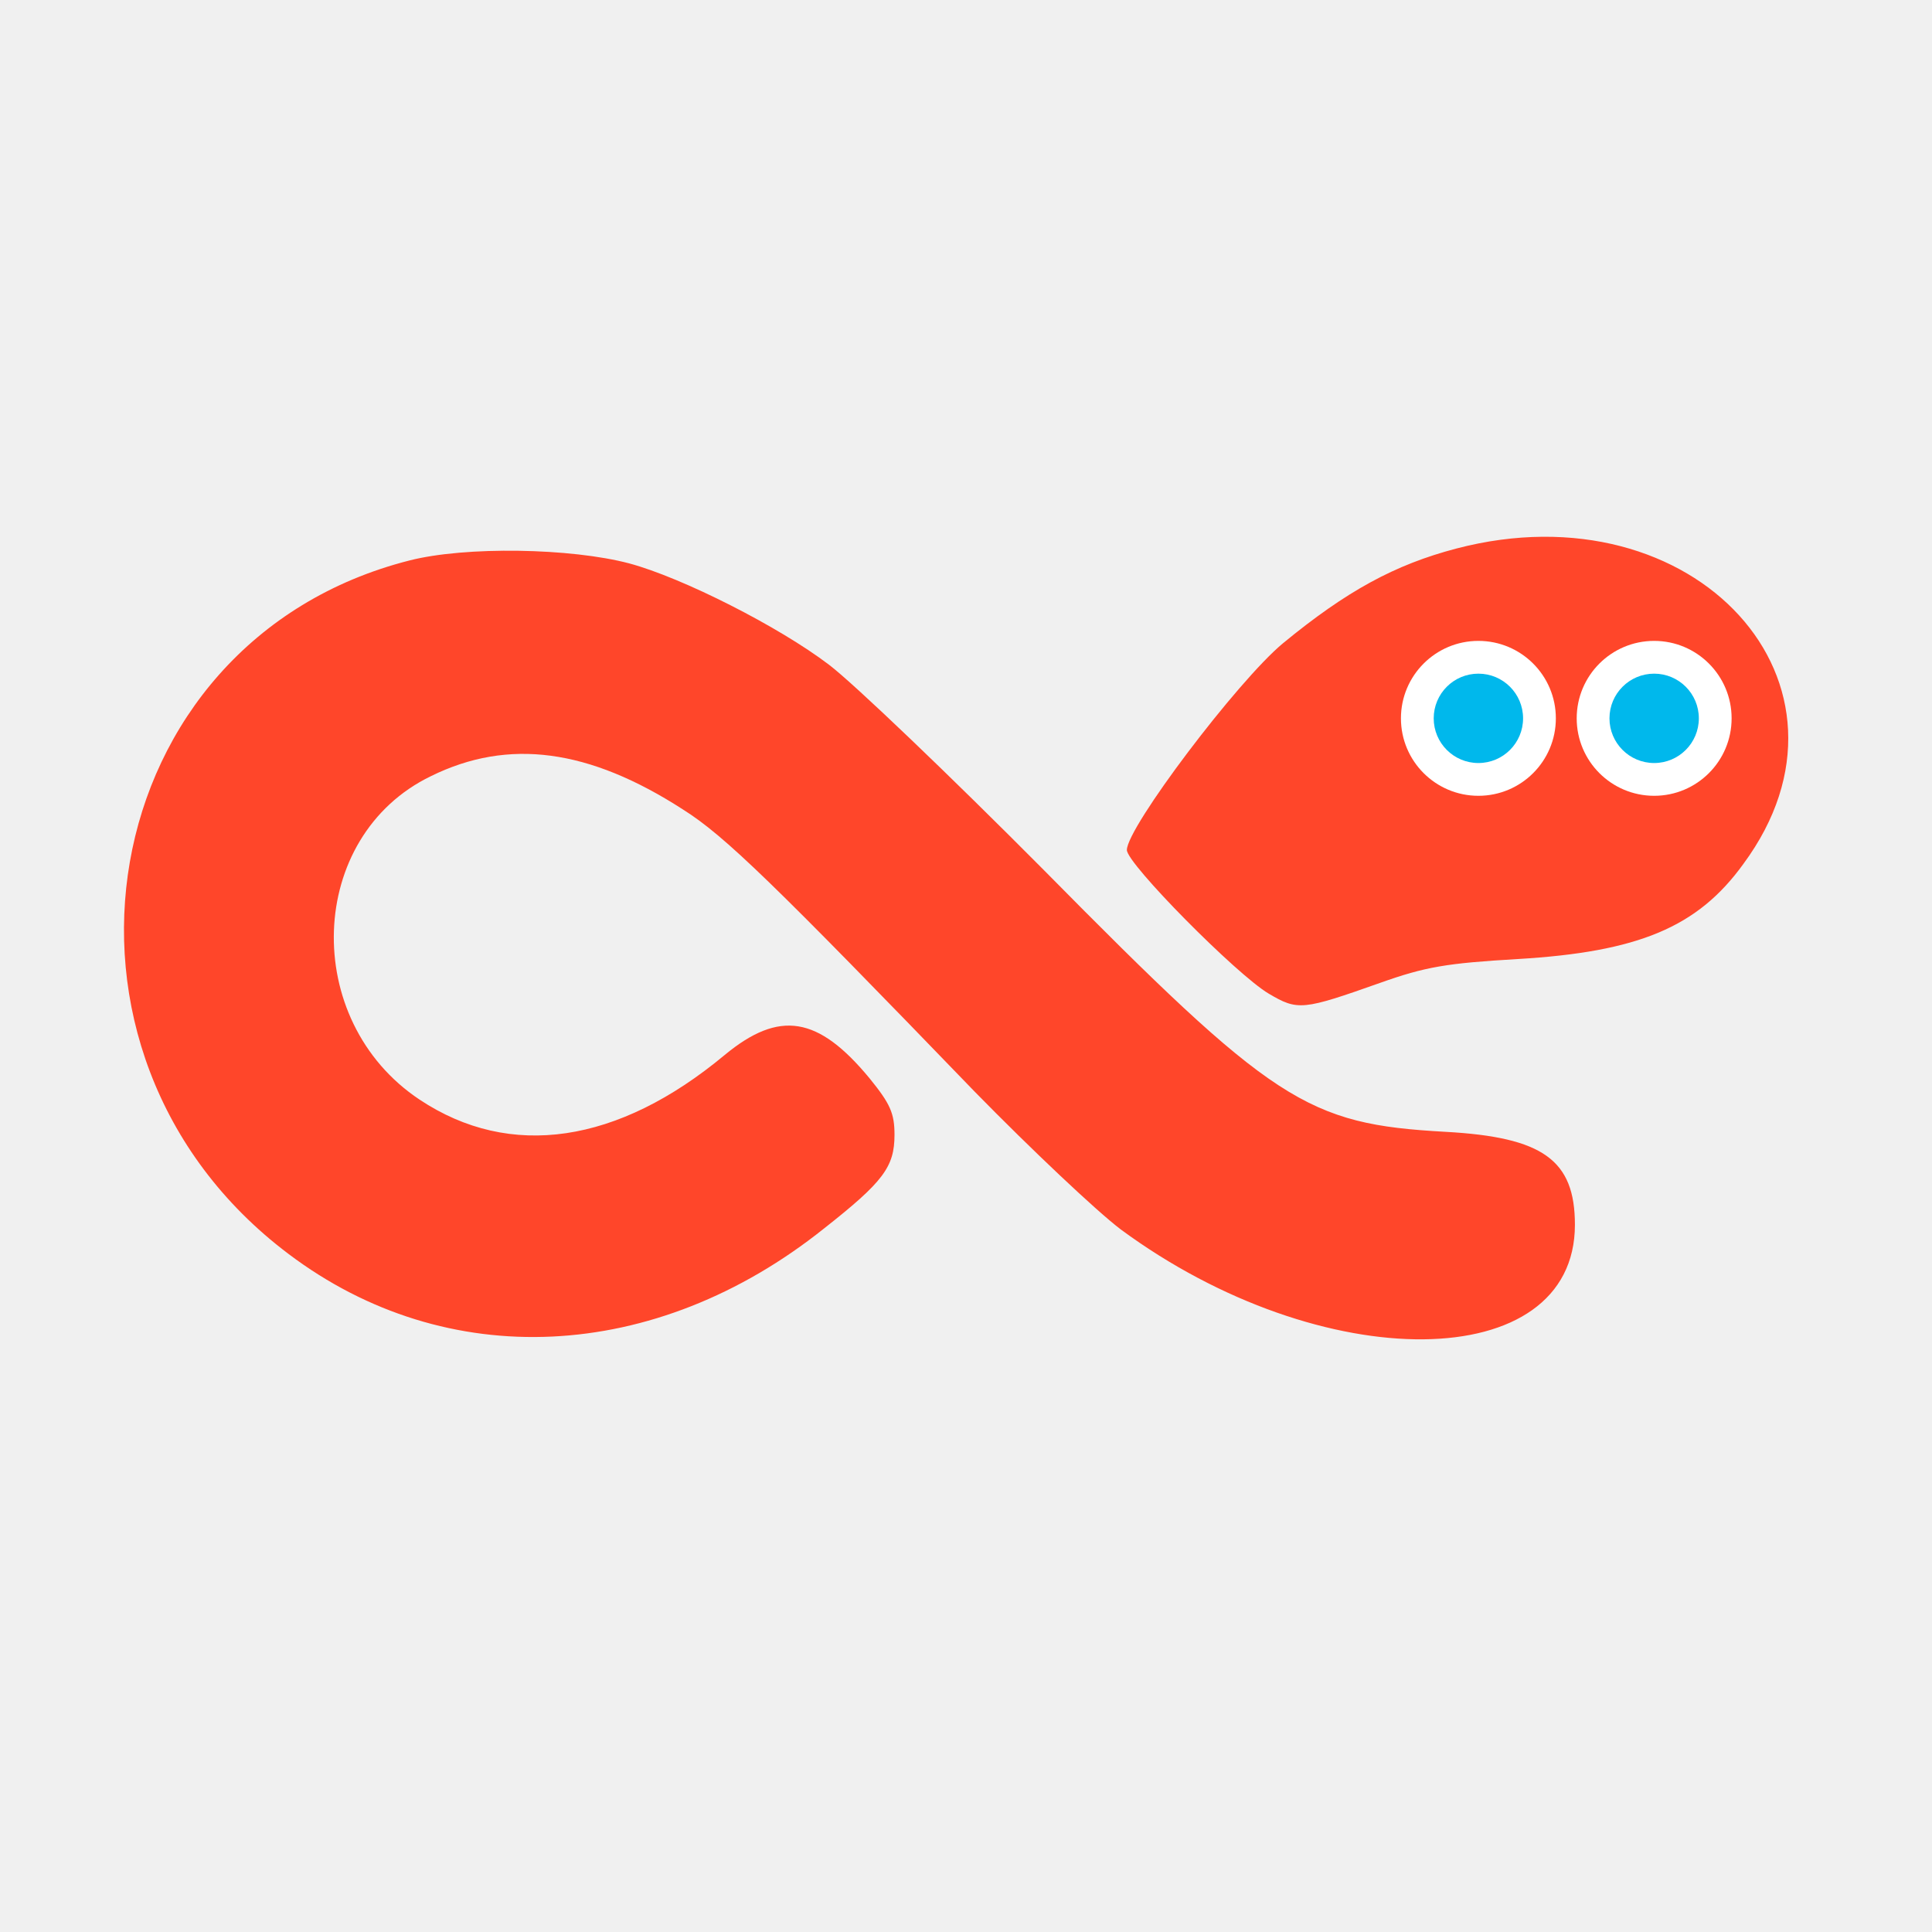
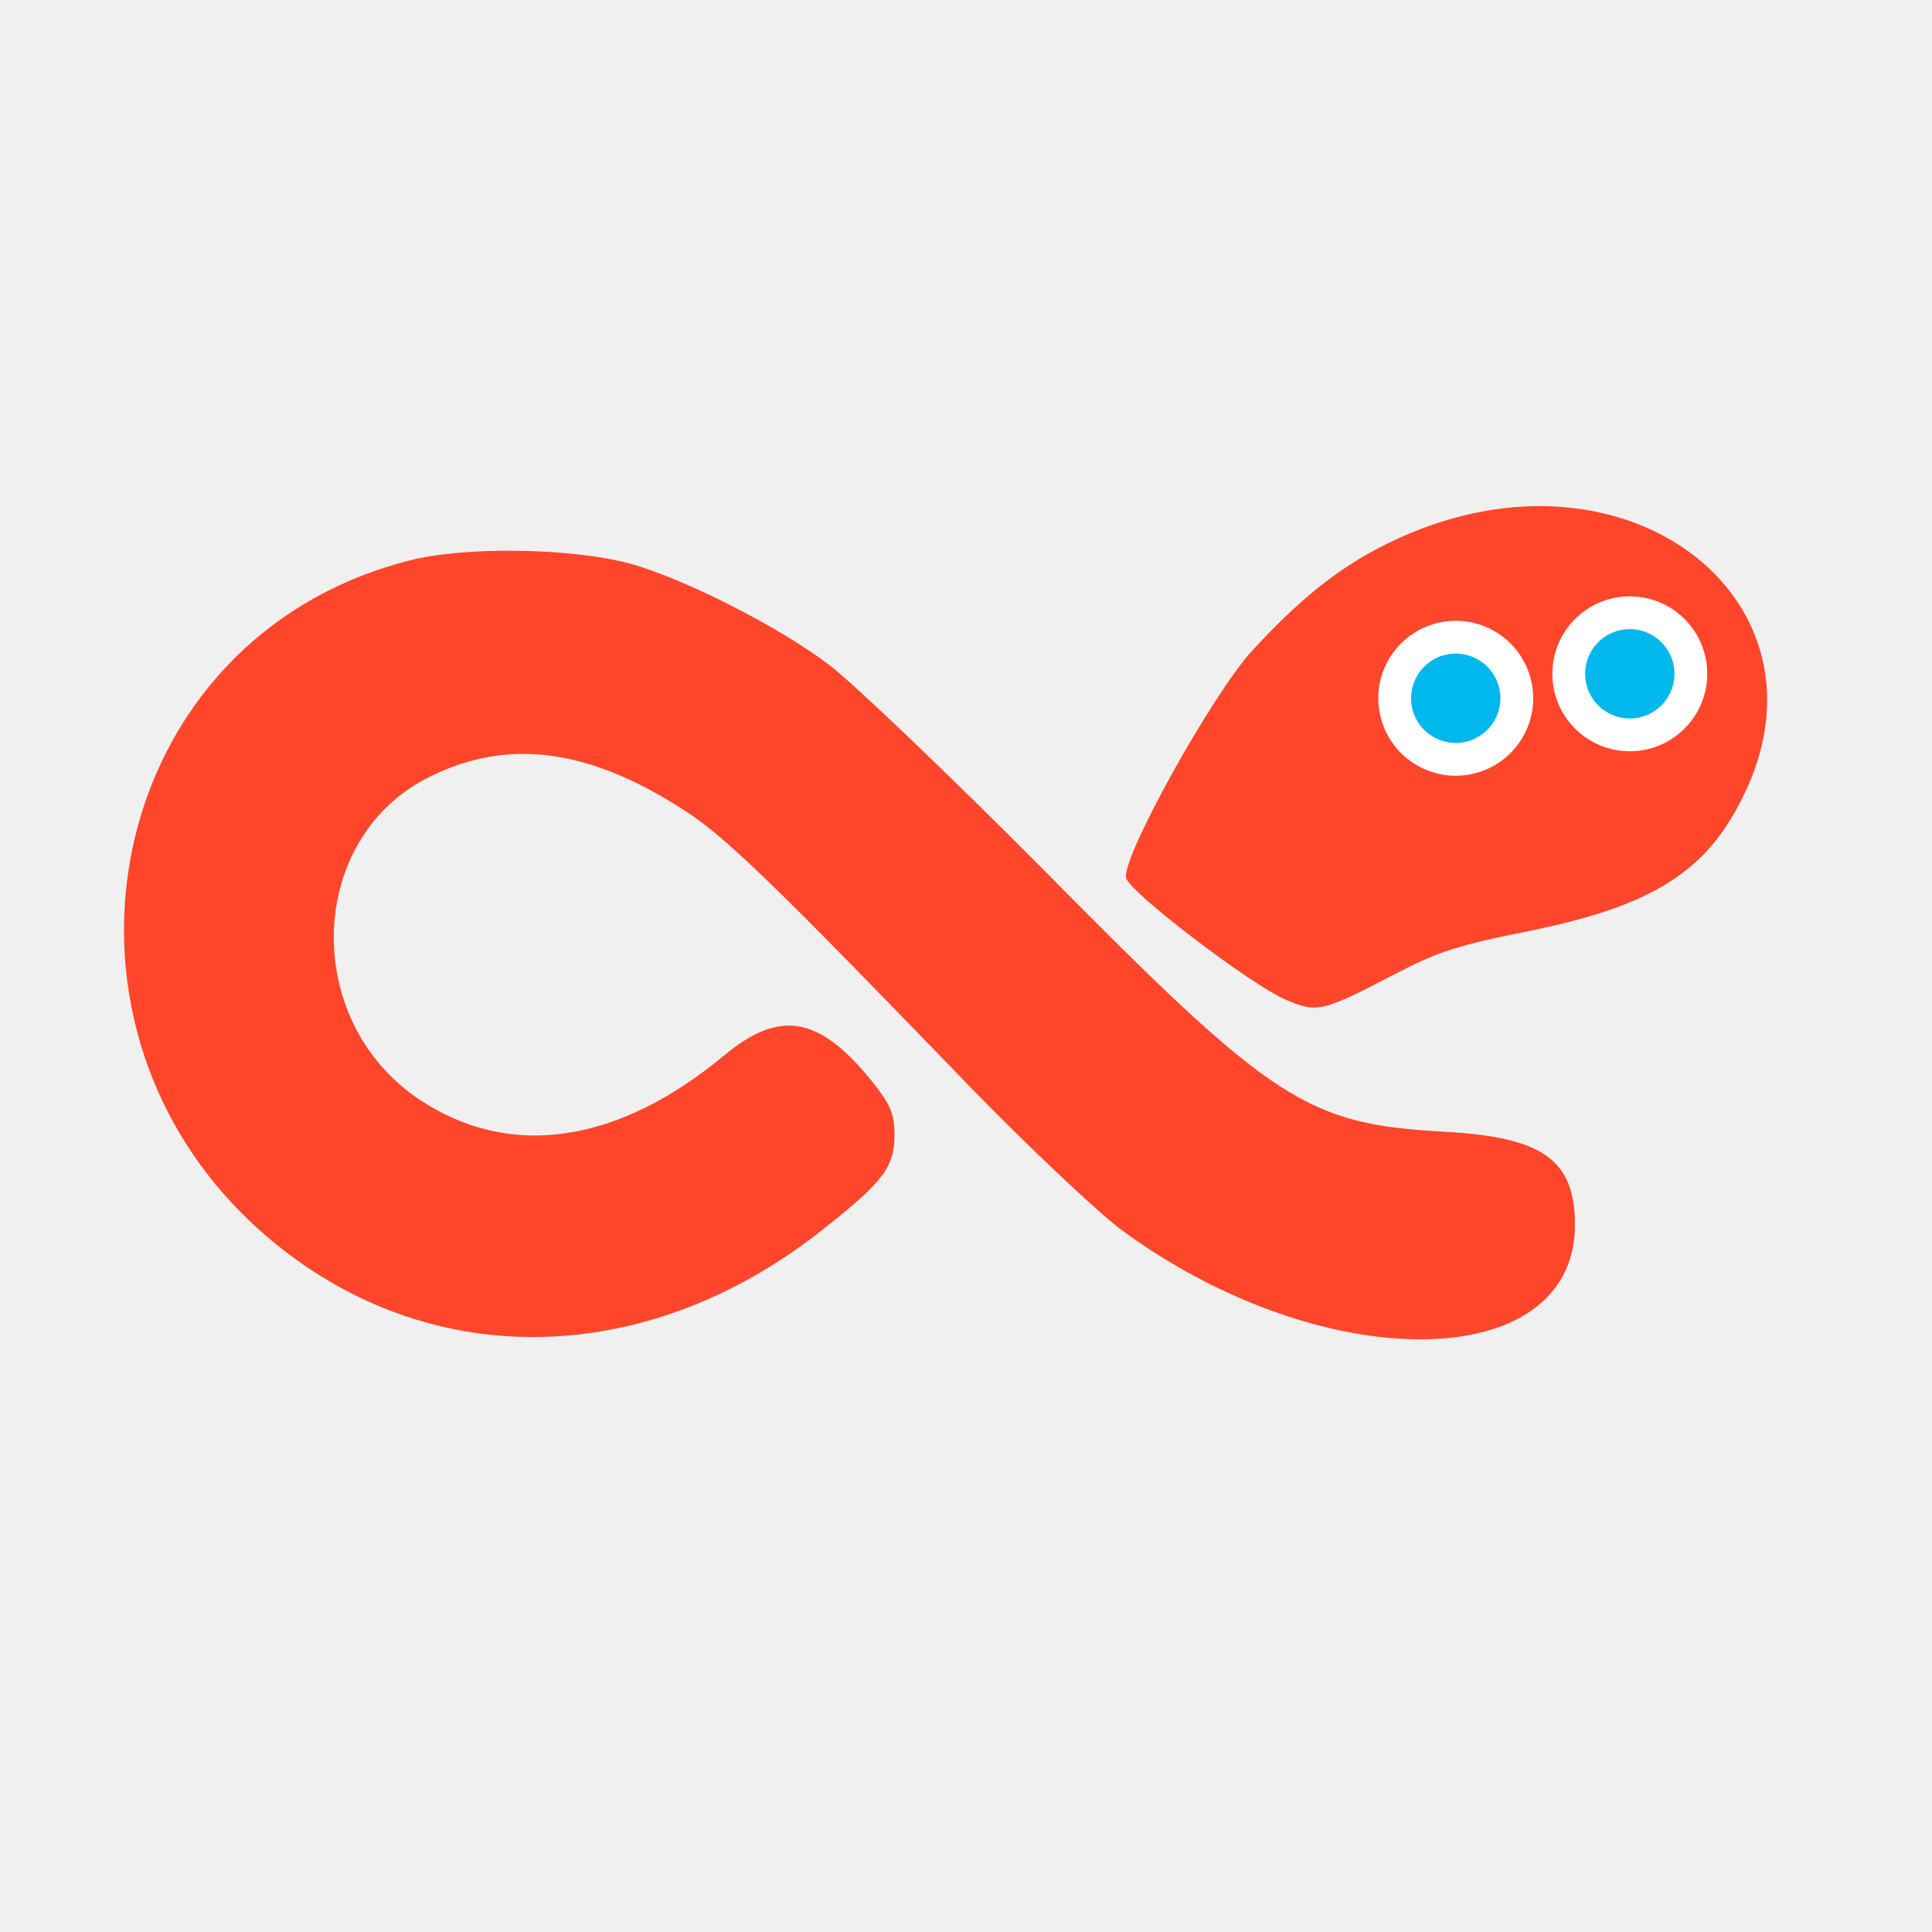
<svg xmlns="http://www.w3.org/2000/svg" viewBox="0 0 64 64">
  <svg x="2" y="16" width="60" height="30" viewBox="0 0 300 152">
    <g transform="translate(0,152) scale(0.1,-0.1)" fill="#FF462A" stroke="none">
-       <path d="M2323 1410 c-103 -27 -184 -71 -291 -159 -76 -63 -262 -309 -262 -347 0 -23 184 -209 238 -241 49 -29 57 -28 187 18 76 27 111 33 231 40 202 12 302 53 379 160 222 301 -81 634 -482 529z M566 1390 c-532 -135 -652 -826 -203 -1164 265 -200 615 -184 899 43 99 78 118 103 118 157 0 36 -7 52 -42 95 -86 104 -151 115 -243 39 -179 -149 -360 -176 -512 -75 -200 133 -190 442 19 543 130 64 265 46 423 -56 70 -44 152 -124 490 -474 94 -96 204 -200 245 -231 338 -249 762 -245 762 8 0 109 -54 147 -217 156 -234 13 -288 48 -675 440 -157 158 -319 313 -360 344 -84 64 -246 146 -335 170 -98 26 -275 29 -369 5z" />
+       <path d="M566 1390 c-532 -135 -652 -826 -203 -1164 265 -200 615 -184 899 43 99 78 118 103 118 157 0 36 -7 52 -42 95 -86 104 -151 115 -243 39 -179 -149 -360 -176 -512 -75 -200 133 -190 442 19 543 130 64 265 46 423 -56 70 -44 152 -124 490 -474 94 -96 204 -200 245 -231 338 -249 762 -245 762 8 0 109 -54 147 -217 156 -234 13 -288 48 -675 440 -157 158 -319 313 -360 344 -84 64 -246 146 -335 170 -98 26 -275 29 -369 5z" />
    </g>
-     <g fill="#FFFFFF">
-       <circle cx="236" cy="39.5" r="13" />
-       <circle cx="265.5" cy="39.5" r="13" />
-     </g>
-     <g fill="#00B8EC">
-       <circle cx="236" cy="39.5" r="7.5" />
-       <circle cx="265.5" cy="39.5" r="7.5" />
+     <g transform="rotate(-8 210 65)">
+       <g transform="translate(0,152) scale(0.1,-0.1)" fill="#FF462A" stroke="none">
+         <path d="M2323 1410 c-103 -27 -184 -71 -291 -159 -76 -63 -262 -309 -262 -347 0 -23 184 -209 238 -241 49 -29 57 -28 187 18 76 27 111 33 231 40 202 12 302 53 379 160 222 301 -81 634 -482 529z" />
+       </g>
+       <g fill="#FFFFFF">
+         <circle cx="236" cy="39.5" r="13" />
+         <circle cx="265.5" cy="39.5" r="13" />
+       </g>
+       <g fill="#00B8EC">
+         <circle cx="236" cy="39.5" r="7.5" />
+         <circle cx="265.5" cy="39.5" r="7.5" />
+       </g>
    </g>
  </svg>
</svg>
